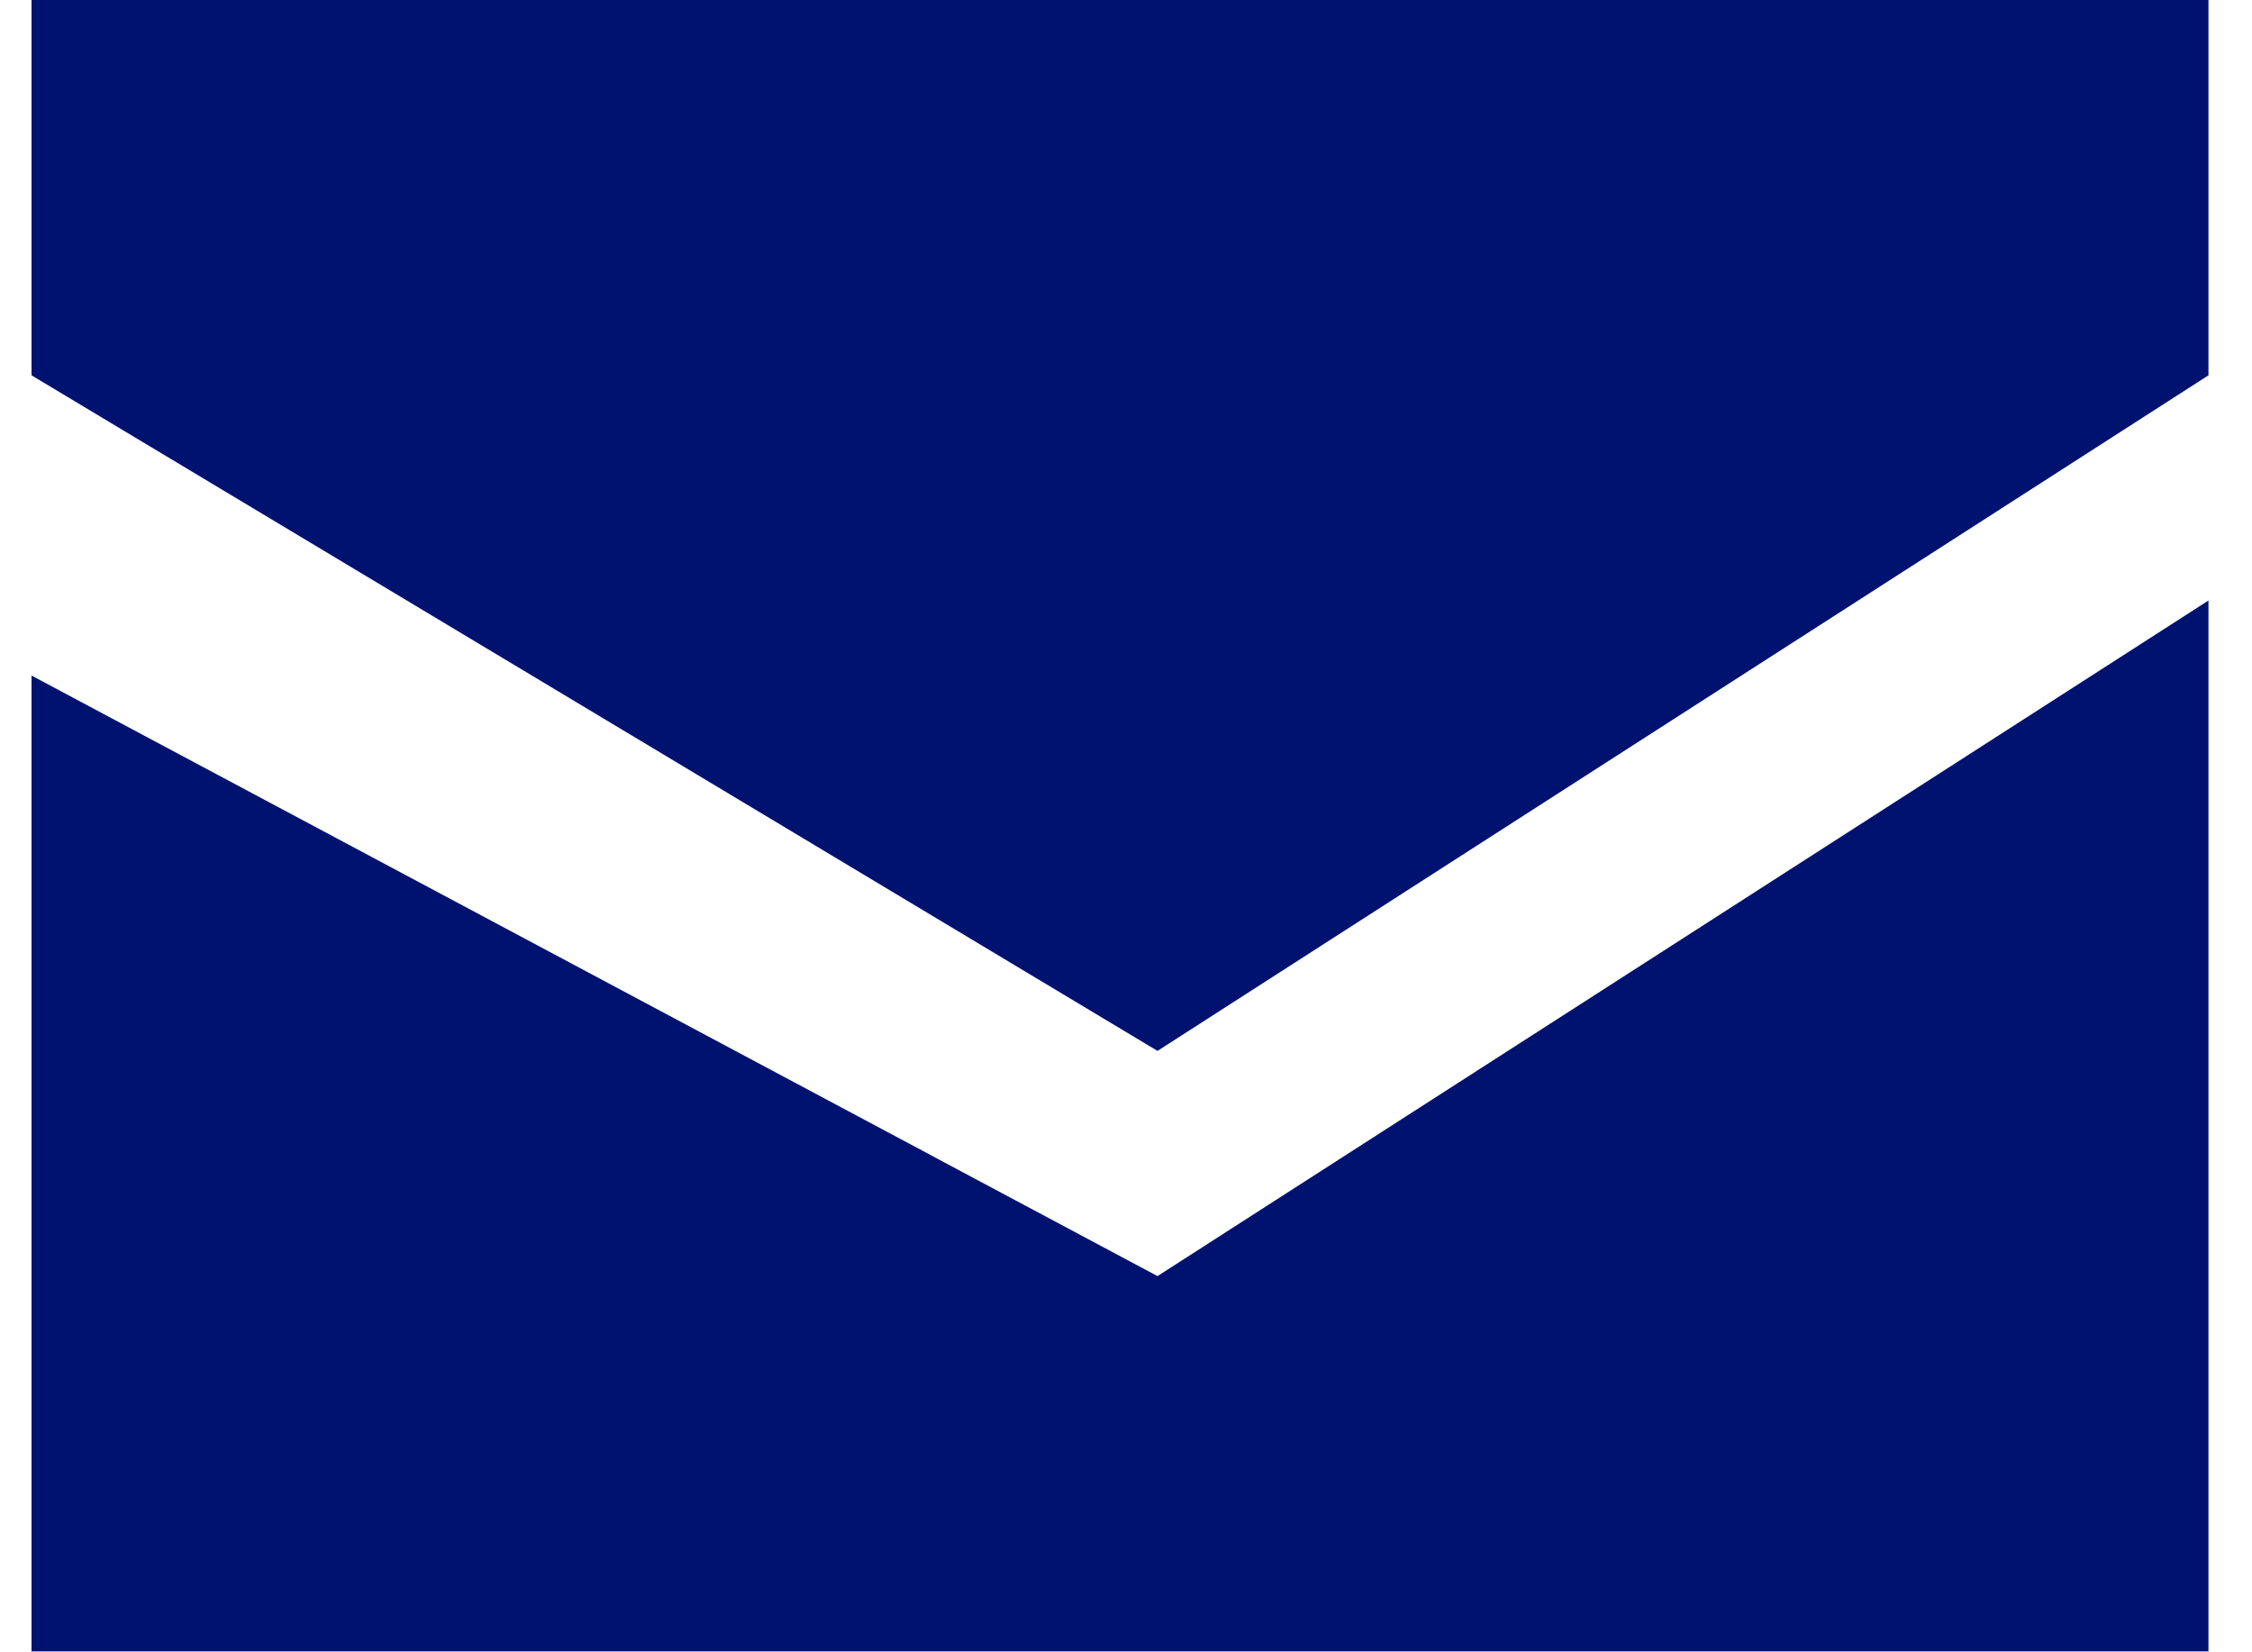
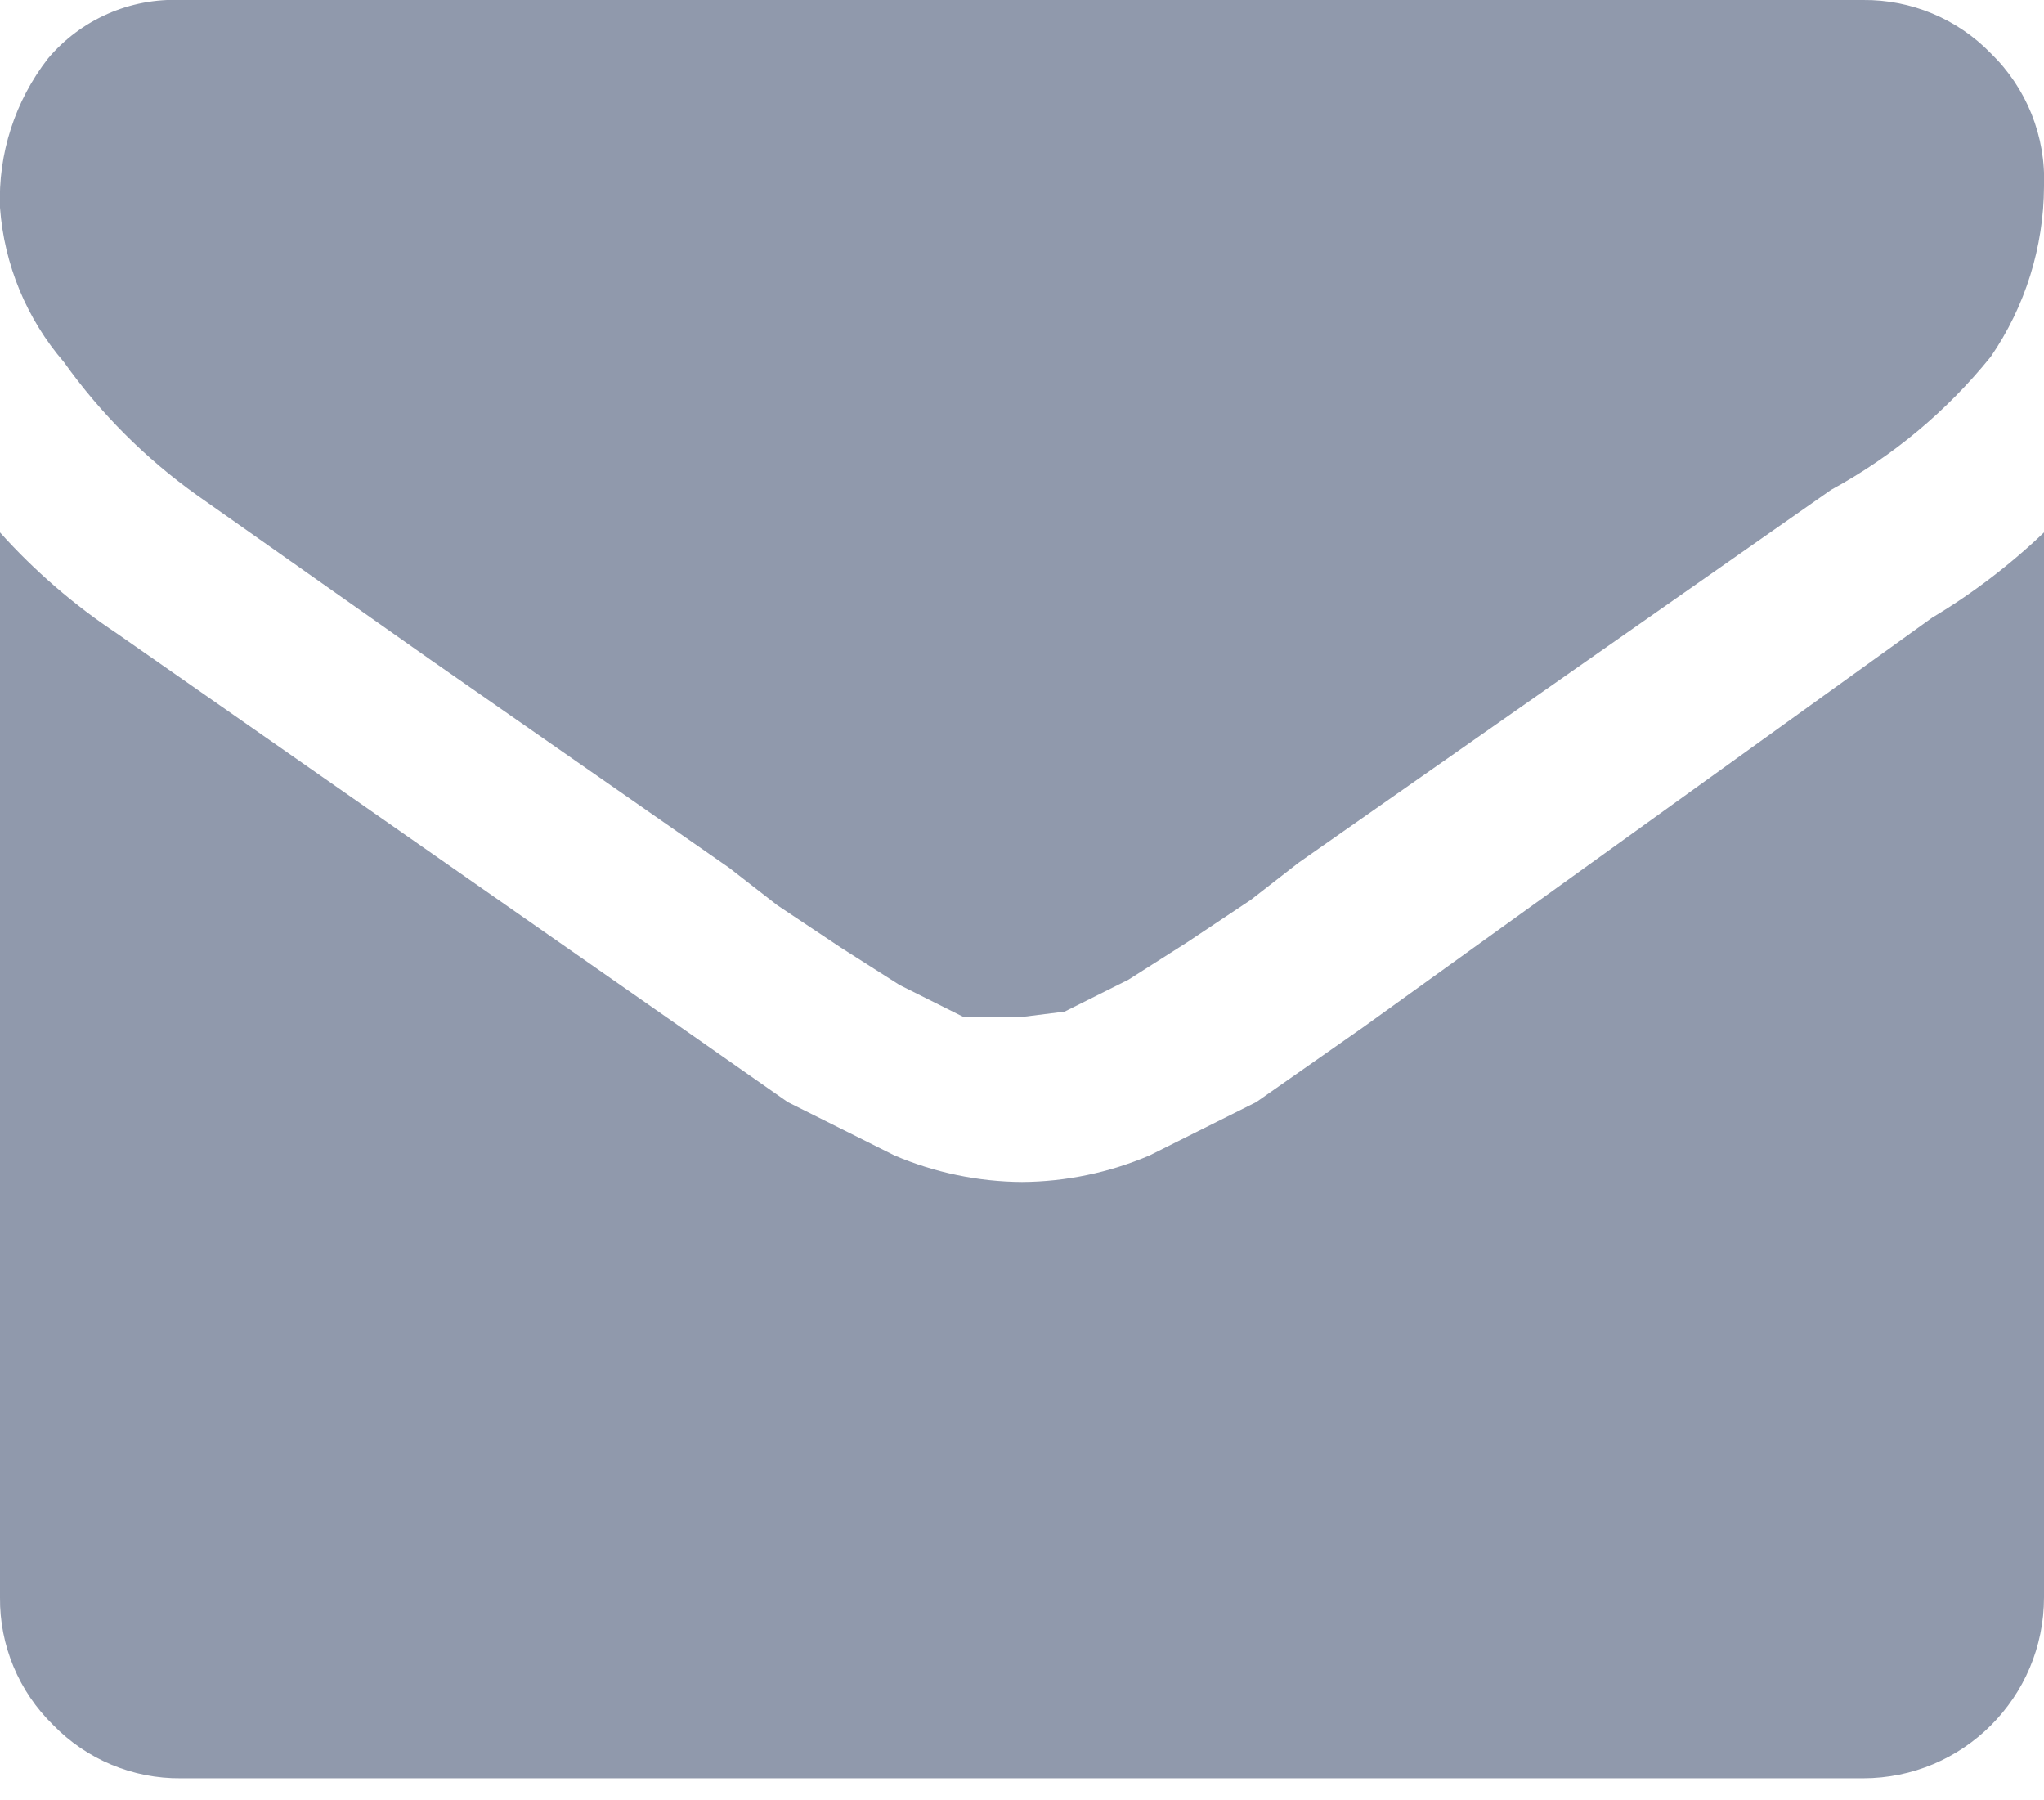
- <svg xmlns="http://www.w3.org/2000/svg" width="15" height="11" viewBox="0 0 15 11" fill="none">
-   <path d="M0.21 11V4.5L7.71 8.5L14.71 4V11H0.21Z" fill="#001270" />
-   <path d="M0.21 2.5V0H14.71V2.5L7.71 7L0.21 2.5Z" fill="#001270" />
+ <svg xmlns="http://www.w3.org/2000/svg" viewBox="0 0 3.84 3.38">
+   <g data-name="Слой 2">
+     <path d="M.37.93l.44.31.56.39.09.07.12.08.11.07.12.06h.11L2 1.9l.12-.06.11-.07.12-.08.09-.07 1-.7a1 1 0 0 0 .3-.25.57.57 0 0 0 .1-.32.33.33 0 0 0-.1-.25.33.33 0 0 0-.24-.1H.34a.31.31 0 0 0-.25.11.43.43 0 0 0-.09.28.5.5 0 0 0 .12.29 1.07 1.07 0 0 0 .25.25zm3.26.23A1.18 1.18 0 0 0 3.84 1v2a.34.34 0 0 1-.34.34H.34a.33.33 0 0 1-.24-.1A.33.33 0 0 1 0 3V1a1.15 1.15 0 0 0 .22.19l1.06.74.2.14.2.1a.62.62 0 0 0 .24.05.62.62 0 0 0 .24-.05l.2-.1.2-.14z" fill="#9099ac" fill-rule="evenodd" data-name="Layer 1" />
+   </g>
</svg>
